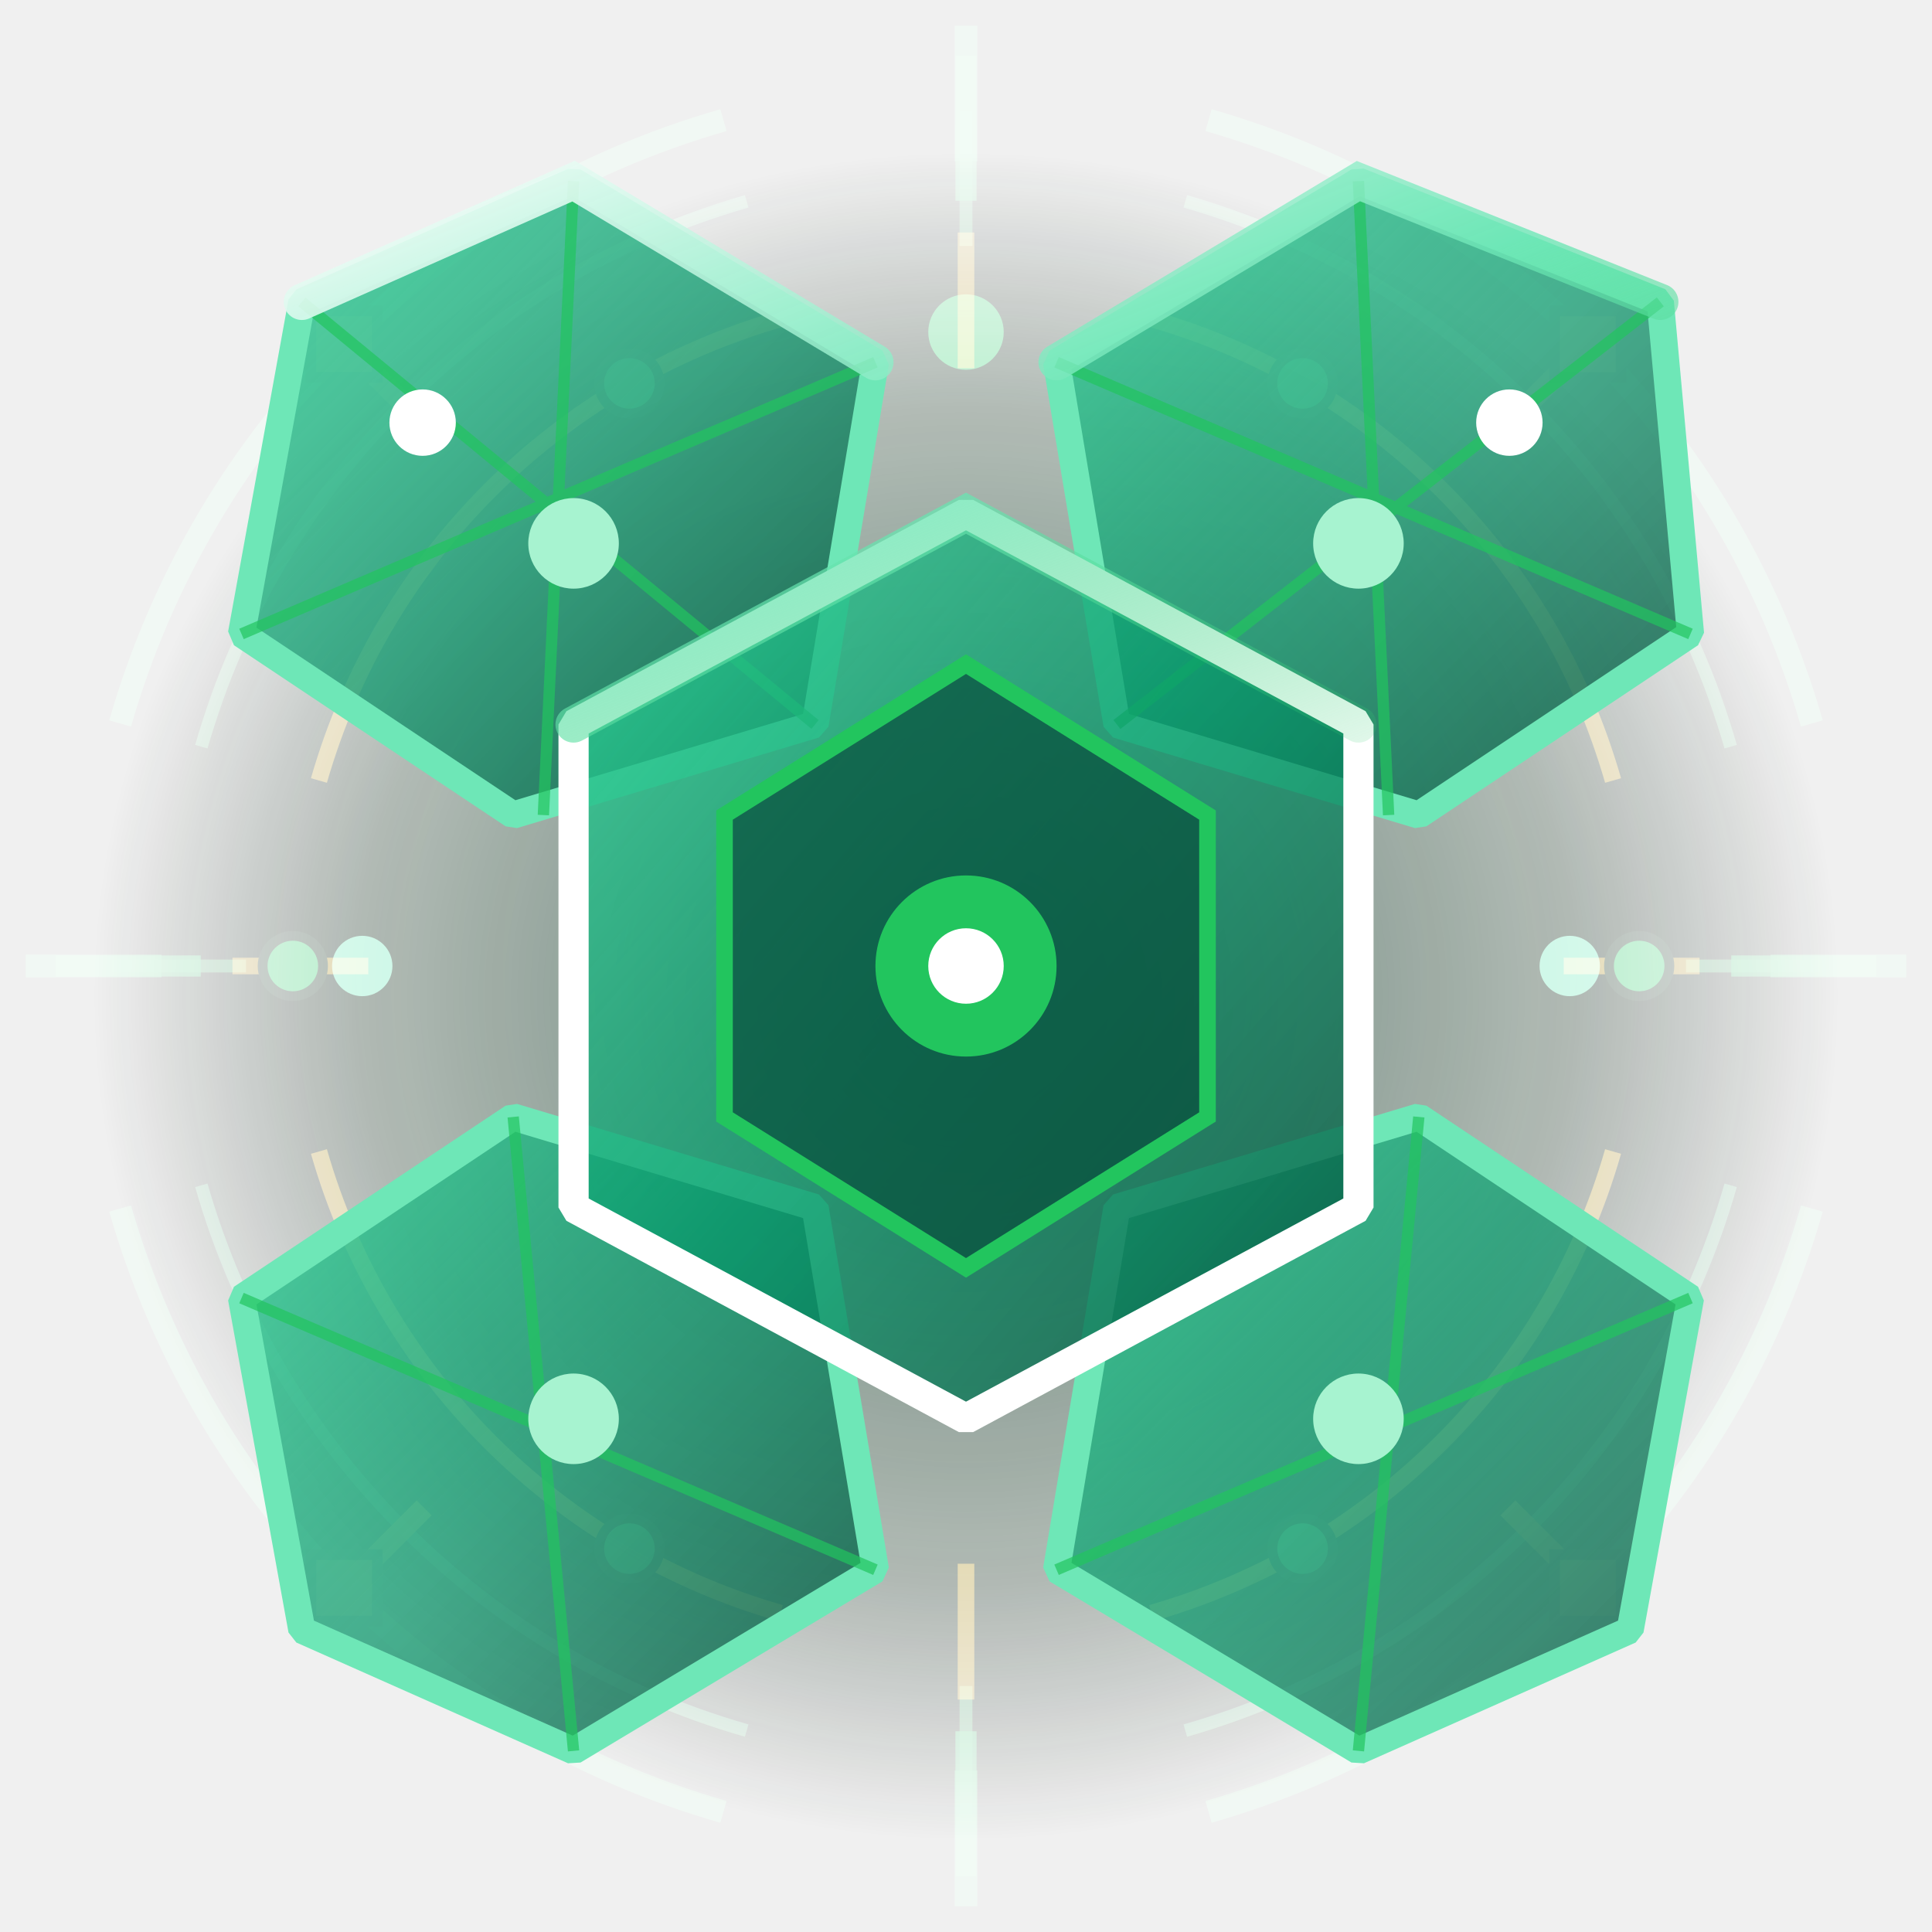
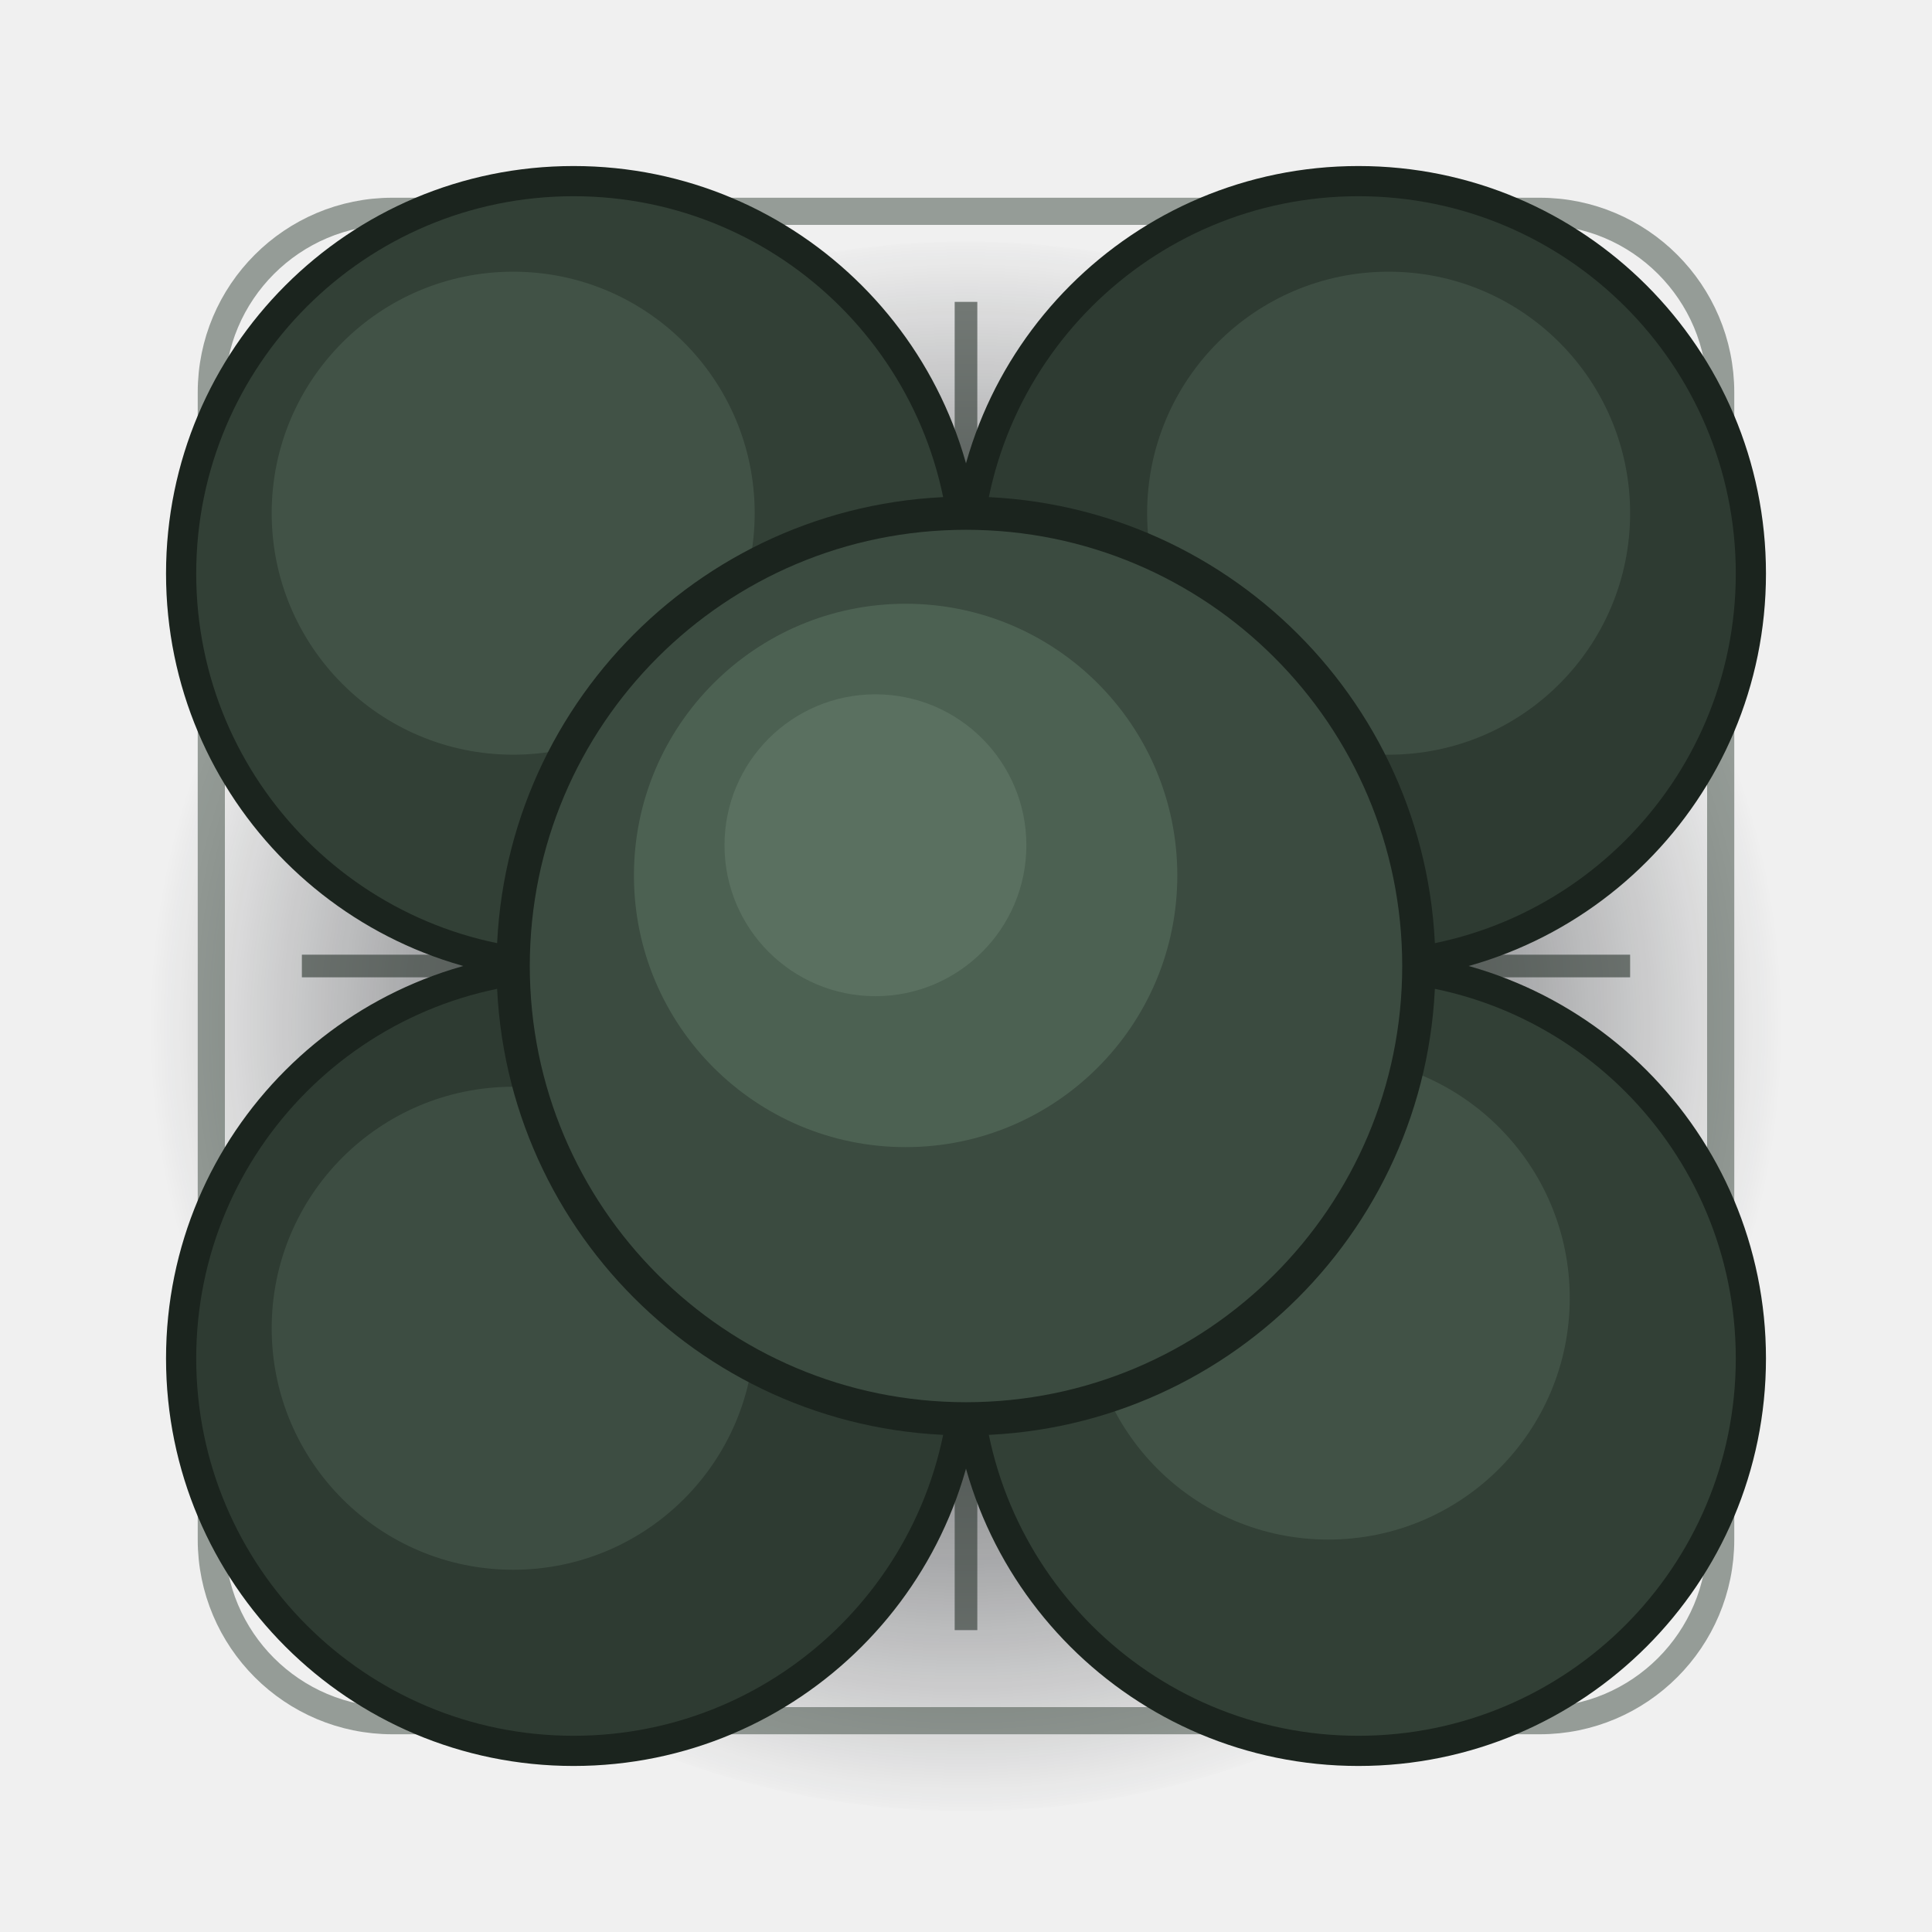
- <svg xmlns="http://www.w3.org/2000/svg" viewBox="0 0 128 128" fill="none" data-rig-id="tile-bush-rig" data-root-anchor="64,64" data-has-aura="true">
+ <svg xmlns="http://www.w3.org/2000/svg" viewBox="0 0 128 128" width="128" height="128">
  <defs>
-     <radialGradient id="bu-shadow-grad" cx="50%" cy="50%" r="50%">
-       <stop offset="0%" stop-color="#0b1610" stop-opacity="0.65" />
-       <stop offset="70%" stop-color="#0d1912" stop-opacity="0.28" />
-       <stop offset="100%" stop-color="#0d1912" stop-opacity="0" />
+     <radialGradient id="tb-shadow" cx="50%" cy="50%" r="50%">
+       <stop offset="0%" stop-color="#0b0d10" stop-opacity="0.72" />
+       <stop offset="68%" stop-color="#111419" stop-opacity="0.32" />
+       <stop offset="100%" stop-color="#111419" stop-opacity="0" />
    </radialGradient>
-     <radialGradient id="bu-aura-field" cx="50%" cy="50%" r="50%">
-       <stop offset="0%" stop-color="#10b981" stop-opacity="0.32" />
-       <stop offset="60%" stop-color="#22c55e" stop-opacity="0.14" />
-       <stop offset="100%" stop-color="#0d1912" stop-opacity="0" />
+     <linearGradient id="blued-hull" x1="0" y1="0" x2="1" y2="1">
+       <stop offset="0%" stop-color="#5c6878" />
+       <stop offset="45%" stop-color="#3f4854" />
+       <stop offset="100%" stop-color="#252b33" />
+     </linearGradient>
+     <radialGradient id="blued-turret" cx="38%" cy="35%" r="65%">
+       <stop offset="0%" stop-color="#6e7c8f" />
+       <stop offset="55%" stop-color="#444e5c" />
+       <stop offset="100%" stop-color="#262c35" />
    </radialGradient>
-     <linearGradient id="bu-crystal-leaf" x1="0%" y1="0%" x2="100%" y2="100%">
-       <stop offset="0%" stop-color="#34d399" stop-opacity="0.85" />
-       <stop offset="50%" stop-color="#059669" stop-opacity="0.72" />
-       <stop offset="100%" stop-color="#064e3b" stop-opacity="0.8" />
+     <linearGradient id="tungsten-plate" x1="0" y1="0" x2="1" y2="1">
+       <stop offset="0%" stop-color="#738294" />
+       <stop offset="50%" stop-color="#4e5968" />
+       <stop offset="100%" stop-color="#2c333d" />
    </linearGradient>
-     <linearGradient id="bu-rim-glow" x1="0%" y1="0%" x2="100%" y2="100%">
-       <stop offset="0%" stop-color="#ffffff" stop-opacity="0.95" />
-       <stop offset="50%" stop-color="#6ee7b7" stop-opacity="0.8" />
-       <stop offset="100%" stop-color="#22c55e" stop-opacity="0" />
+     <linearGradient id="enemy-cast-hull" x1="0" y1="0" x2="1" y2="1">
+       <stop offset="0%" stop-color="#59524c" />
+       <stop offset="48%" stop-color="#3d3834" />
+       <stop offset="100%" stop-color="#24201e" />
    </linearGradient>
+     <radialGradient id="enemy-cast-turret" cx="38%" cy="35%" r="65%">
+       <stop offset="0%" stop-color="#6b625b" />
+       <stop offset="55%" stop-color="#47413c" />
+       <stop offset="100%" stop-color="#292421" />
+     </radialGradient>
+     <linearGradient id="steel-barrel" x1="0" y1="0" x2="1" y2="0">
+       <stop offset="0%" stop-color="#23282e" />
+       <stop offset="35%" stop-color="#697480" />
+       <stop offset="55%" stop-color="#8592a1" />
+       <stop offset="100%" stop-color="#1e2228" />
+     </linearGradient>
+     <linearGradient id="steel-tread" x1="0" y1="0" x2="0" y2="1">
+       <stop offset="0%" stop-color="#22262b" />
+       <stop offset="50%" stop-color="#383e46" />
+       <stop offset="100%" stop-color="#181b1f" />
+     </linearGradient>
+     <linearGradient id="brass-trim" x1="0" y1="0" x2="1" y2="1">
+       <stop offset="0%" stop-color="#d8b584" />
+       <stop offset="50%" stop-color="#b0804c" />
+       <stop offset="100%" stop-color="#634524" />
+     </linearGradient>
+     <linearGradient id="primer-trim" x1="0" y1="0" x2="1" y2="1">
+       <stop offset="0%" stop-color="#c97a63" />
+       <stop offset="50%" stop-color="#994e3b" />
+       <stop offset="100%" stop-color="#5c2b1f" />
+     </linearGradient>
+     <radialGradient id="warm-muzzle" cx="50%" cy="50%" r="50%">
+       <stop offset="0%" stop-color="#e3c598" stop-opacity="0.42" />
+       <stop offset="100%" stop-color="#c48f5a" stop-opacity="0" />
+     </radialGradient>
  </defs>
-   <g id="part-shadow-cast" data-pivot="64,66" data-parent="root" data-z-index="1" data-blend="multiply" style="mix-blend-mode: multiply">
-     <ellipse cx="64" cy="66" rx="58" ry="56" fill="url(#bu-shadow-grad)" />
+   <g id="part-shadow-cast" data-pivot="64,64" data-blend="multiply">
+     <ellipse cx="64" cy="68" rx="54" ry="52" fill="url(#tb-shadow)" />
  </g>
-   <g id="part-aura-ring-outer" data-pivot="64,64" data-parent="root" data-z-index="4" data-blend="screen" data-motion="spin-cw" style="mix-blend-mode: screen">
-     <circle cx="64" cy="64" r="62" fill="url(#bu-aura-field)" />
-     <path fill="none" stroke="#22c55e" stroke-width="1.5" stroke-opacity="0.72" d="M120.04,80.07 A58.3,58.3 0 0,1 80.07,120.04 M47.93,120.04 A58.3,58.3 0 0,1 7.96,80.07 M7.96,47.93 A58.3,58.3 0 0,1 47.93,7.96 M80.07,7.96 A58.3,58.3 0 0,1 120.04,47.93 M64,1.7 L64,10.7 M64,117.3 L64,126.3 M1.7,64 L10.7,64 M117.3,64 L126.3,64" stroke-linejoin="bevel" />
-     <path fill="none" stroke="#4ade80" stroke-width="0.85" stroke-opacity="0.58" d="M114.66,78.53 A52.7,52.7 0 0,1 78.53,114.66 M49.47,114.66 A52.7,52.7 0 0,1 13.34,78.53 M13.34,49.47 A52.7,52.7 0 0,1 49.47,13.34 M78.53,13.34 A52.7,52.7 0 0,1 114.66,49.47 M64,7.3 L64,16.3 M64,111.7 L64,120.7 M7.3,64 L16.3,64 M111.7,64 L120.7,64" stroke-linejoin="bevel" />
-     <line x1="114.7" y1="64" x2="124.3" y2="64" stroke="#22c55e" stroke-width="1.4" stroke-opacity="0.8" />
-     <line x1="99.9" y1="99.9" x2="106.6" y2="106.6" stroke="#fbbf24" stroke-width="1.4" stroke-opacity="0.8" />
-     <line x1="64" y1="114.7" x2="64" y2="124.3" stroke="#22c55e" stroke-width="1.4" stroke-opacity="0.8" />
-     <line x1="28.1" y1="99.9" x2="21.4" y2="106.6" stroke="#fbbf24" stroke-width="1.4" stroke-opacity="0.8" />
-     <line x1="13.3" y1="64" x2="3.7" y2="64" stroke="#22c55e" stroke-width="1.4" stroke-opacity="0.8" />
-     <line x1="28.1" y1="28.1" x2="21.4" y2="21.4" stroke="#fbbf24" stroke-width="1.4" stroke-opacity="0.8" />
-     <line x1="64" y1="13.3" x2="64" y2="3.7" stroke="#22c55e" stroke-width="1.4" stroke-opacity="0.8" />
-     <line x1="99.9" y1="28.1" x2="106.6" y2="21.4" stroke="#fbbf24" stroke-width="1.4" stroke-opacity="0.8" />
-     <rect x="103" y="103" width="4.4" height="4.4" fill="#fbbf24" stroke="#0b1610" stroke-width="0.7" />
-     <rect x="20.6" y="103" width="4.4" height="4.4" fill="#fbbf24" stroke="#0b1610" stroke-width="0.7" />
-     <rect x="20.6" y="20.6" width="4.4" height="4.4" fill="#fbbf24" stroke="#0b1610" stroke-width="0.7" />
-     <rect x="103" y="20.6" width="4.4" height="4.4" fill="#fbbf24" stroke="#0b1610" stroke-width="0.7" />
+   <g id="part-aura-ring-outer" data-pivot="64,64" data-blend="normal">
+     <rect x="14" y="14" width="100" height="100" rx="12" fill="none" stroke="#3a473e" stroke-width="1.8" opacity="0.5" />
  </g>
-   <g id="part-aura-ring-inner" data-pivot="64,64" data-parent="root" data-z-index="5" data-blend="screen" data-motion="spin-ccw" style="mix-blend-mode: screen">
-     <path fill="none" stroke="#fbbf24" stroke-width="1.1" stroke-opacity="0.68" d="M106.87,76.29 A44.6,44.6 0 0,1 76.29,106.87 M51.71,106.87 A44.6,44.6 0 0,1 21.13,76.29 M21.13,51.71 A44.6,44.6 0 0,1 51.71,21.13 M76.29,21.13 A44.6,44.6 0 0,1 106.87,51.71 M64,15.4 L64,24.4 M64,103.6 L64,112.6 M15.4,64 L24.4,64 M103.6,64 L112.6,64" stroke-linejoin="bevel" />
-     <circle cx="108.6" cy="64" r="2.0" fill="#22c55e" stroke="#0b1610" stroke-width="0.65" />
-     <circle cx="86.3" cy="102.6" r="2.0" fill="#22c55e" stroke="#0b1610" stroke-width="0.65" />
-     <circle cx="41.7" cy="102.6" r="2.0" fill="#22c55e" stroke="#0b1610" stroke-width="0.65" />
-     <circle cx="19.4" cy="64" r="2.0" fill="#22c55e" stroke="#0b1610" stroke-width="0.65" />
-     <circle cx="41.7" cy="25.4" r="2.0" fill="#22c55e" stroke="#0b1610" stroke-width="0.65" />
-     <circle cx="86.3" cy="25.4" r="2.0" fill="#22c55e" stroke="#0b1610" stroke-width="0.65" />
+   <g id="part-aura-ring-inner" data-pivot="64,64" data-blend="normal">
+     <path d="M20,40 L108,40 M20,64 L108,64 M20,88 L108,88 M40,20 L40,108 M64,20 L64,108 M88,20 L88,108" stroke="#2c362f" stroke-width="1.5" opacity="0.6" />
  </g>
-   <g id="part-frond-tl" data-pivot="38,38" data-parent="root" data-z-index="20" data-blend="normal" data-motion="sway-part-tl">
-     <polygon points="38,12 58,24 54,48 34,54 16,42 20,20" fill="url(#bu-crystal-leaf)" stroke="#6ee7b7" stroke-width="1.8" stroke-linejoin="bevel" />
-     <path d="M38 12 L36 54 M20 20 L54 48 M58 24 L16 42" stroke="#22c55e" stroke-width="0.75" stroke-opacity="0.7" />
-     <circle cx="38" cy="36" r="3" fill="#a7f3d0" />
+   <g id="part-frond-tl" data-pivot="40,40" data-blend="normal">
+     <circle cx="38" cy="38" r="26" fill="#324036" stroke="#1b241e" stroke-width="2" />
+     <circle cx="34" cy="34" r="16" fill="#415246" />
  </g>
-   <g id="part-frond-tr" data-pivot="90,38" data-parent="root" data-z-index="22" data-blend="normal" data-motion="sway-part-tr">
-     <polygon points="90,12 110,20 112,42 94,54 74,48 70,24" fill="url(#bu-crystal-leaf)" stroke="#6ee7b7" stroke-width="1.8" stroke-linejoin="bevel" />
-     <path d="M90 12 L92 54 M110 20 L74 48 M70 24 L112 42" stroke="#22c55e" stroke-width="0.75" stroke-opacity="0.7" />
-     <circle cx="90" cy="36" r="3" fill="#a7f3d0" />
+   <g id="part-frond-tr" data-pivot="88,40" data-blend="normal">
+     <circle cx="90" cy="38" r="26" fill="#2e3b32" stroke="#1b241e" stroke-width="2" />
+     <circle cx="92" cy="34" r="16" fill="#3d4d42" />
  </g>
-   <g id="part-frond-bl" data-pivot="38,90" data-parent="root" data-z-index="24" data-blend="normal" data-motion="sway-part-bl">
-     <polygon points="34,74 54,80 58,104 38,116 20,108 16,86" fill="url(#bu-crystal-leaf)" stroke="#6ee7b7" stroke-width="1.8" stroke-linejoin="bevel" />
-     <path d="M34 74 L38 116 M16 86 L58 104" stroke="#22c55e" stroke-width="0.75" stroke-opacity="0.7" />
-     <circle cx="38" cy="94" r="3" fill="#a7f3d0" />
+   <g id="part-frond-bl" data-pivot="40,88" data-blend="normal">
+     <circle cx="38" cy="90" r="26" fill="#2e3b32" stroke="#1b241e" stroke-width="2" />
+     <circle cx="34" cy="88" r="16" fill="#3d4d42" />
  </g>
-   <g id="part-frond-br" data-pivot="90,90" data-parent="root" data-z-index="26" data-blend="normal" data-motion="sway-part-br">
-     <polygon points="94,74 112,86 108,108 90,116 70,104 74,80" fill="url(#bu-crystal-leaf)" stroke="#6ee7b7" stroke-width="1.8" stroke-linejoin="bevel" />
-     <path d="M94 74 L90 116 M112 86 L70 104" stroke="#22c55e" stroke-width="0.75" stroke-opacity="0.7" />
-     <circle cx="90" cy="94" r="3" fill="#a7f3d0" />
+   <g id="part-frond-br" data-pivot="88,88" data-blend="normal">
+     <circle cx="90" cy="90" r="26" fill="#324036" stroke="#1b241e" stroke-width="2" />
+     <circle cx="88" cy="86" r="16" fill="#415246" />
  </g>
-   <g id="part-frond-center" data-pivot="64,64" data-parent="root" data-z-index="35" data-blend="normal" data-motion="pulse-breathe">
-     <polygon points="64,34 90,48 90,80 64,94 38,80 38,48" fill="url(#bu-crystal-leaf)" stroke="#ffffff" stroke-width="2.0" stroke-linejoin="bevel" />
-     <polygon points="64,44 80,54 80,74 64,84 48,74 48,54" fill="#064e3b" fill-opacity="0.7" stroke="#22c55e" stroke-width="1.1" />
-     <circle cx="64" cy="64" r="6" fill="#22c55e" />
-     <circle cx="64" cy="64" r="2.5" fill="#ffffff" />
+   <g id="part-frond-center" data-pivot="64,64" data-blend="normal">
+     <circle cx="64" cy="64" r="30" fill="#3b4b40" stroke="#1b241e" stroke-width="2.2" />
+     <circle cx="60" cy="58" r="18" fill="#4c6152" />
  </g>
-   <g id="part-light-rim-bush" data-pivot="64,64" data-parent="part-frond-center" data-z-index="45" data-blend="plus-lighter" style="mix-blend-mode: plus-lighter">
-     <path d="M20 20 L38 12 L58 24 M70 24 L90 12 L110 20 M38 48 L64 34 L90 48" stroke="url(#bu-rim-glow)" stroke-width="2.4" stroke-linecap="round" />
+   <g id="part-light-rim-bush" data-pivot="64,64" data-blend="plus-lighter">
+     <circle cx="58" cy="56" r="10" fill="#6b8271" opacity="0.45" />
  </g>
-   <g id="part-aura-corona-top" data-pivot="64,64" data-parent="root" data-z-index="65" data-blend="screen" data-motion="float-motes" style="mix-blend-mode: screen">
-     <circle cx="28" cy="28" r="2.2" fill="#ffffff" />
-     <circle cx="100" cy="28" r="2.2" fill="#ffffff" />
-     <circle cx="64" cy="22" r="2.5" fill="#22c55e" />
-     <circle cx="24" cy="64" r="2.0" fill="#6ee7b7" />
-     <circle cx="104" cy="64" r="2.0" fill="#6ee7b7" />
-   </g>
+   <g id="part-aura-corona-top" data-pivot="64,64" data-blend="normal" />
</svg>
